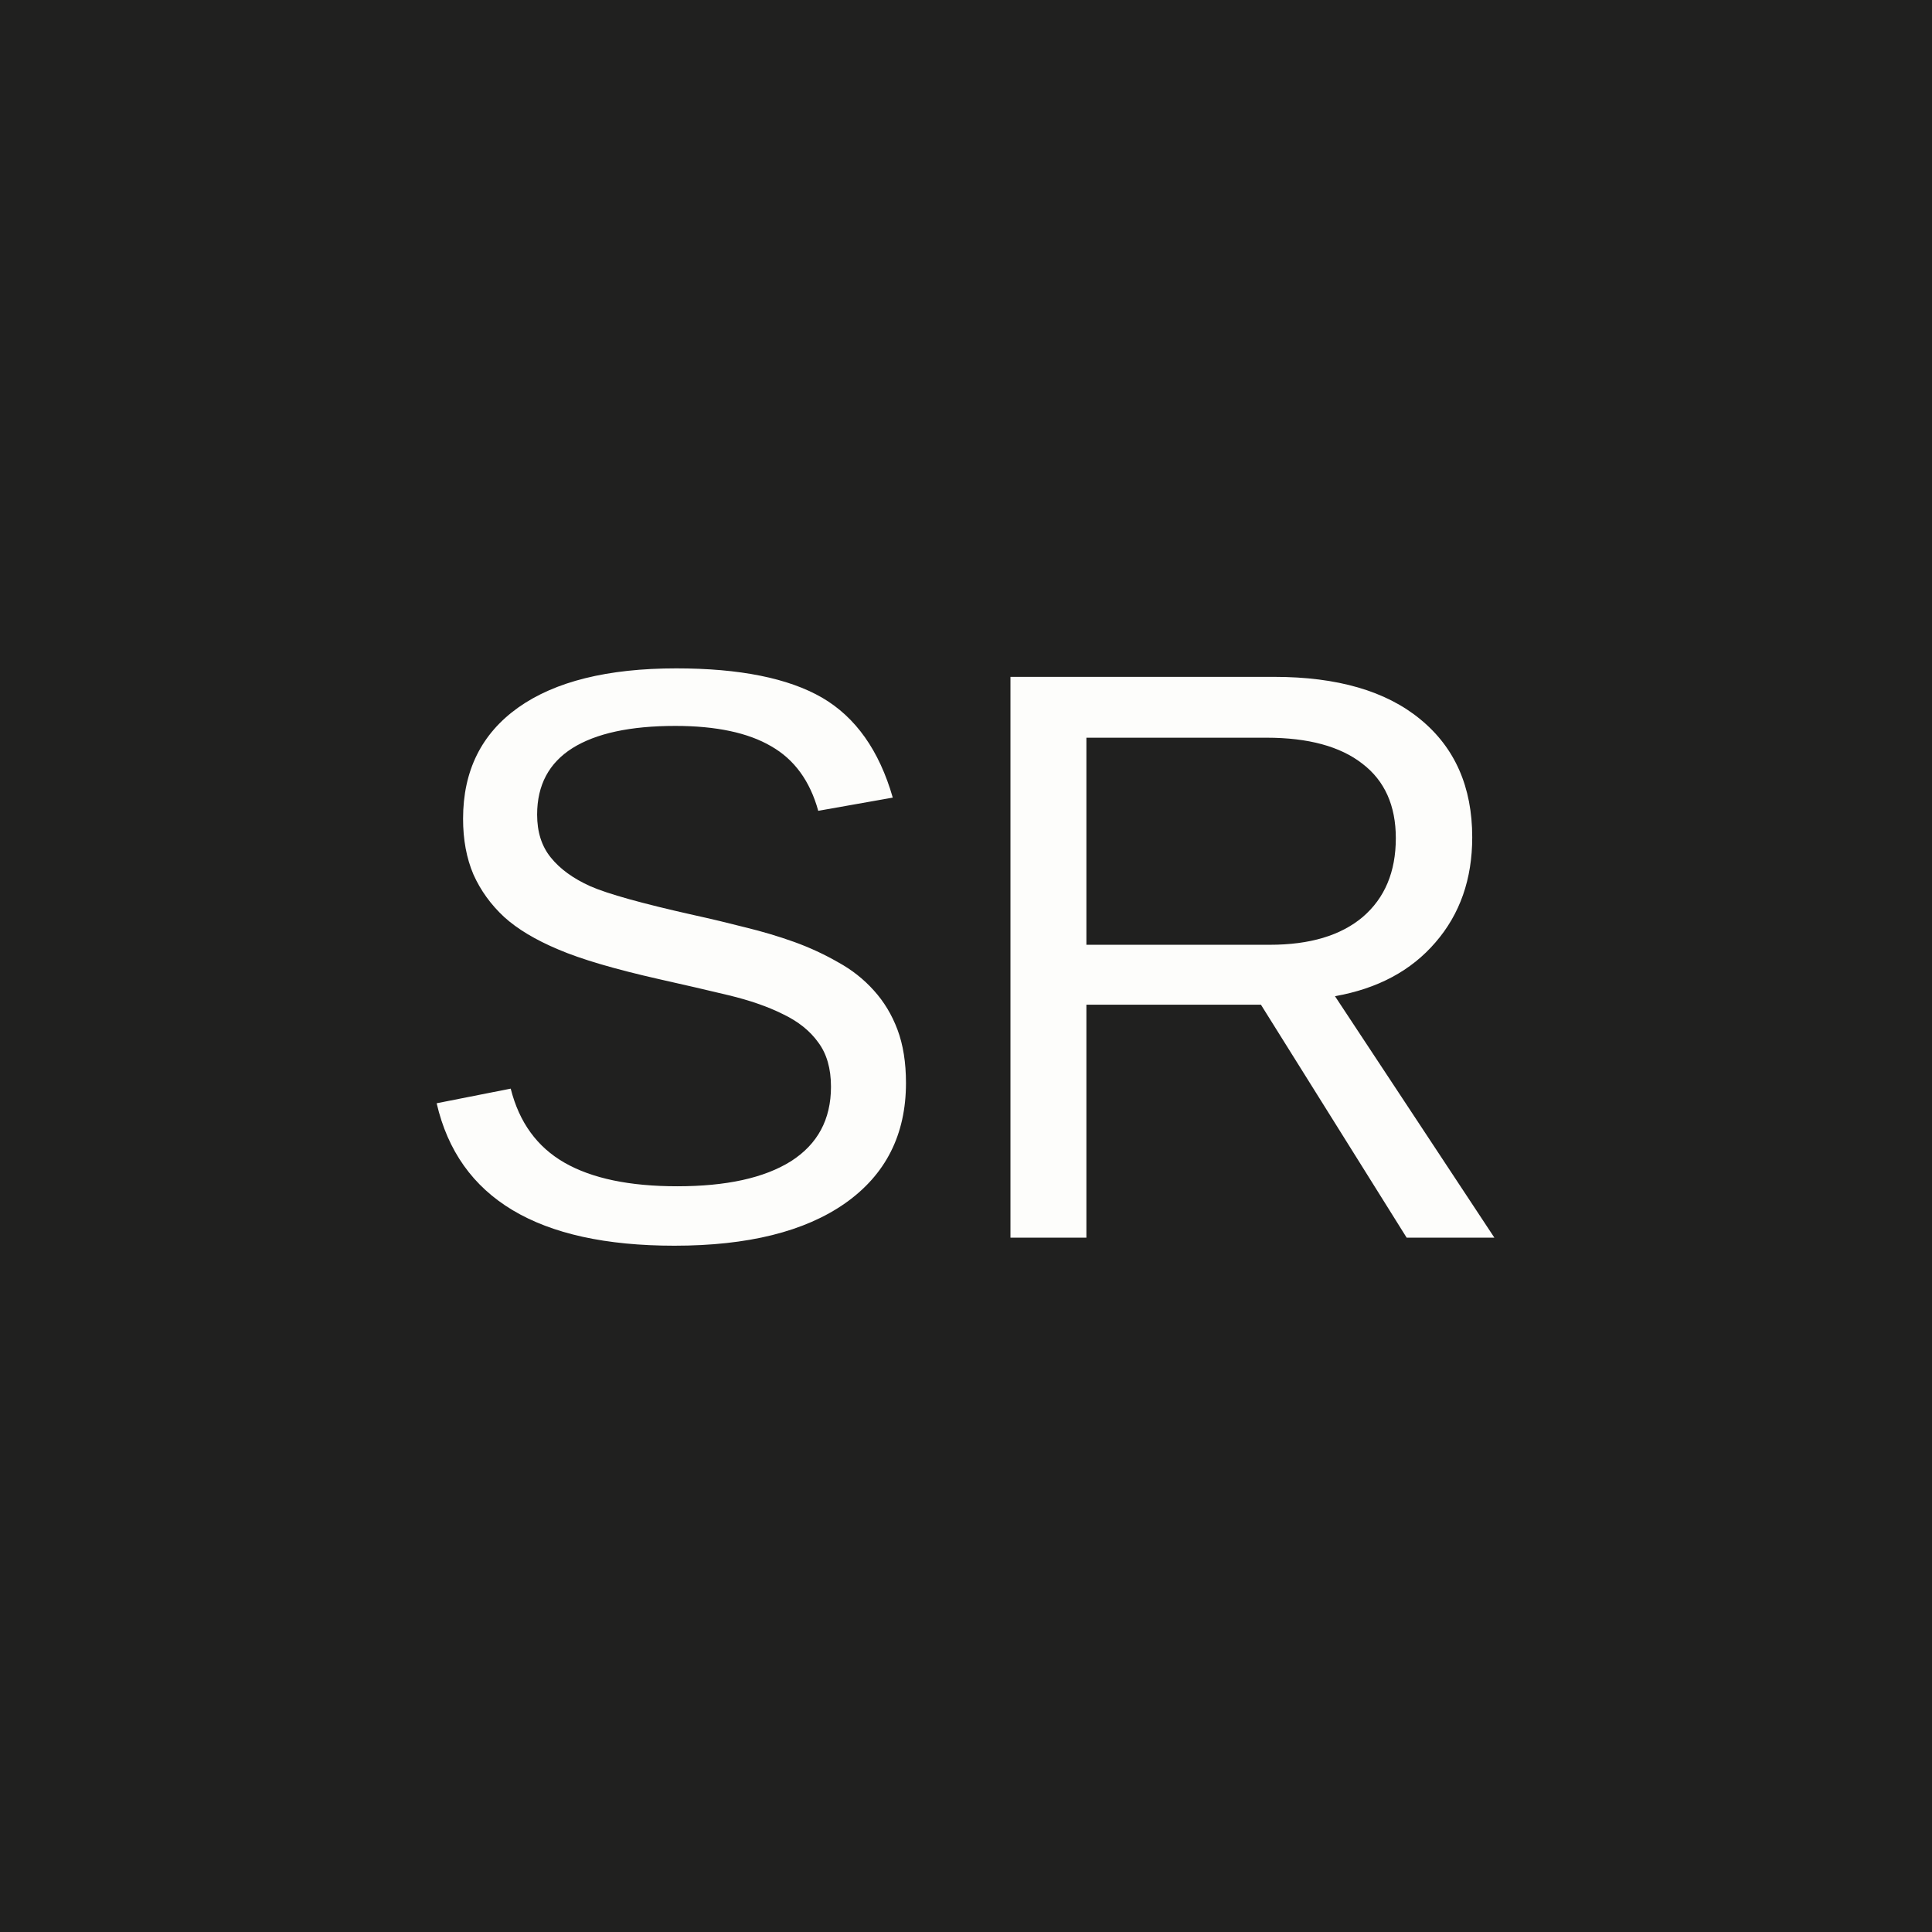
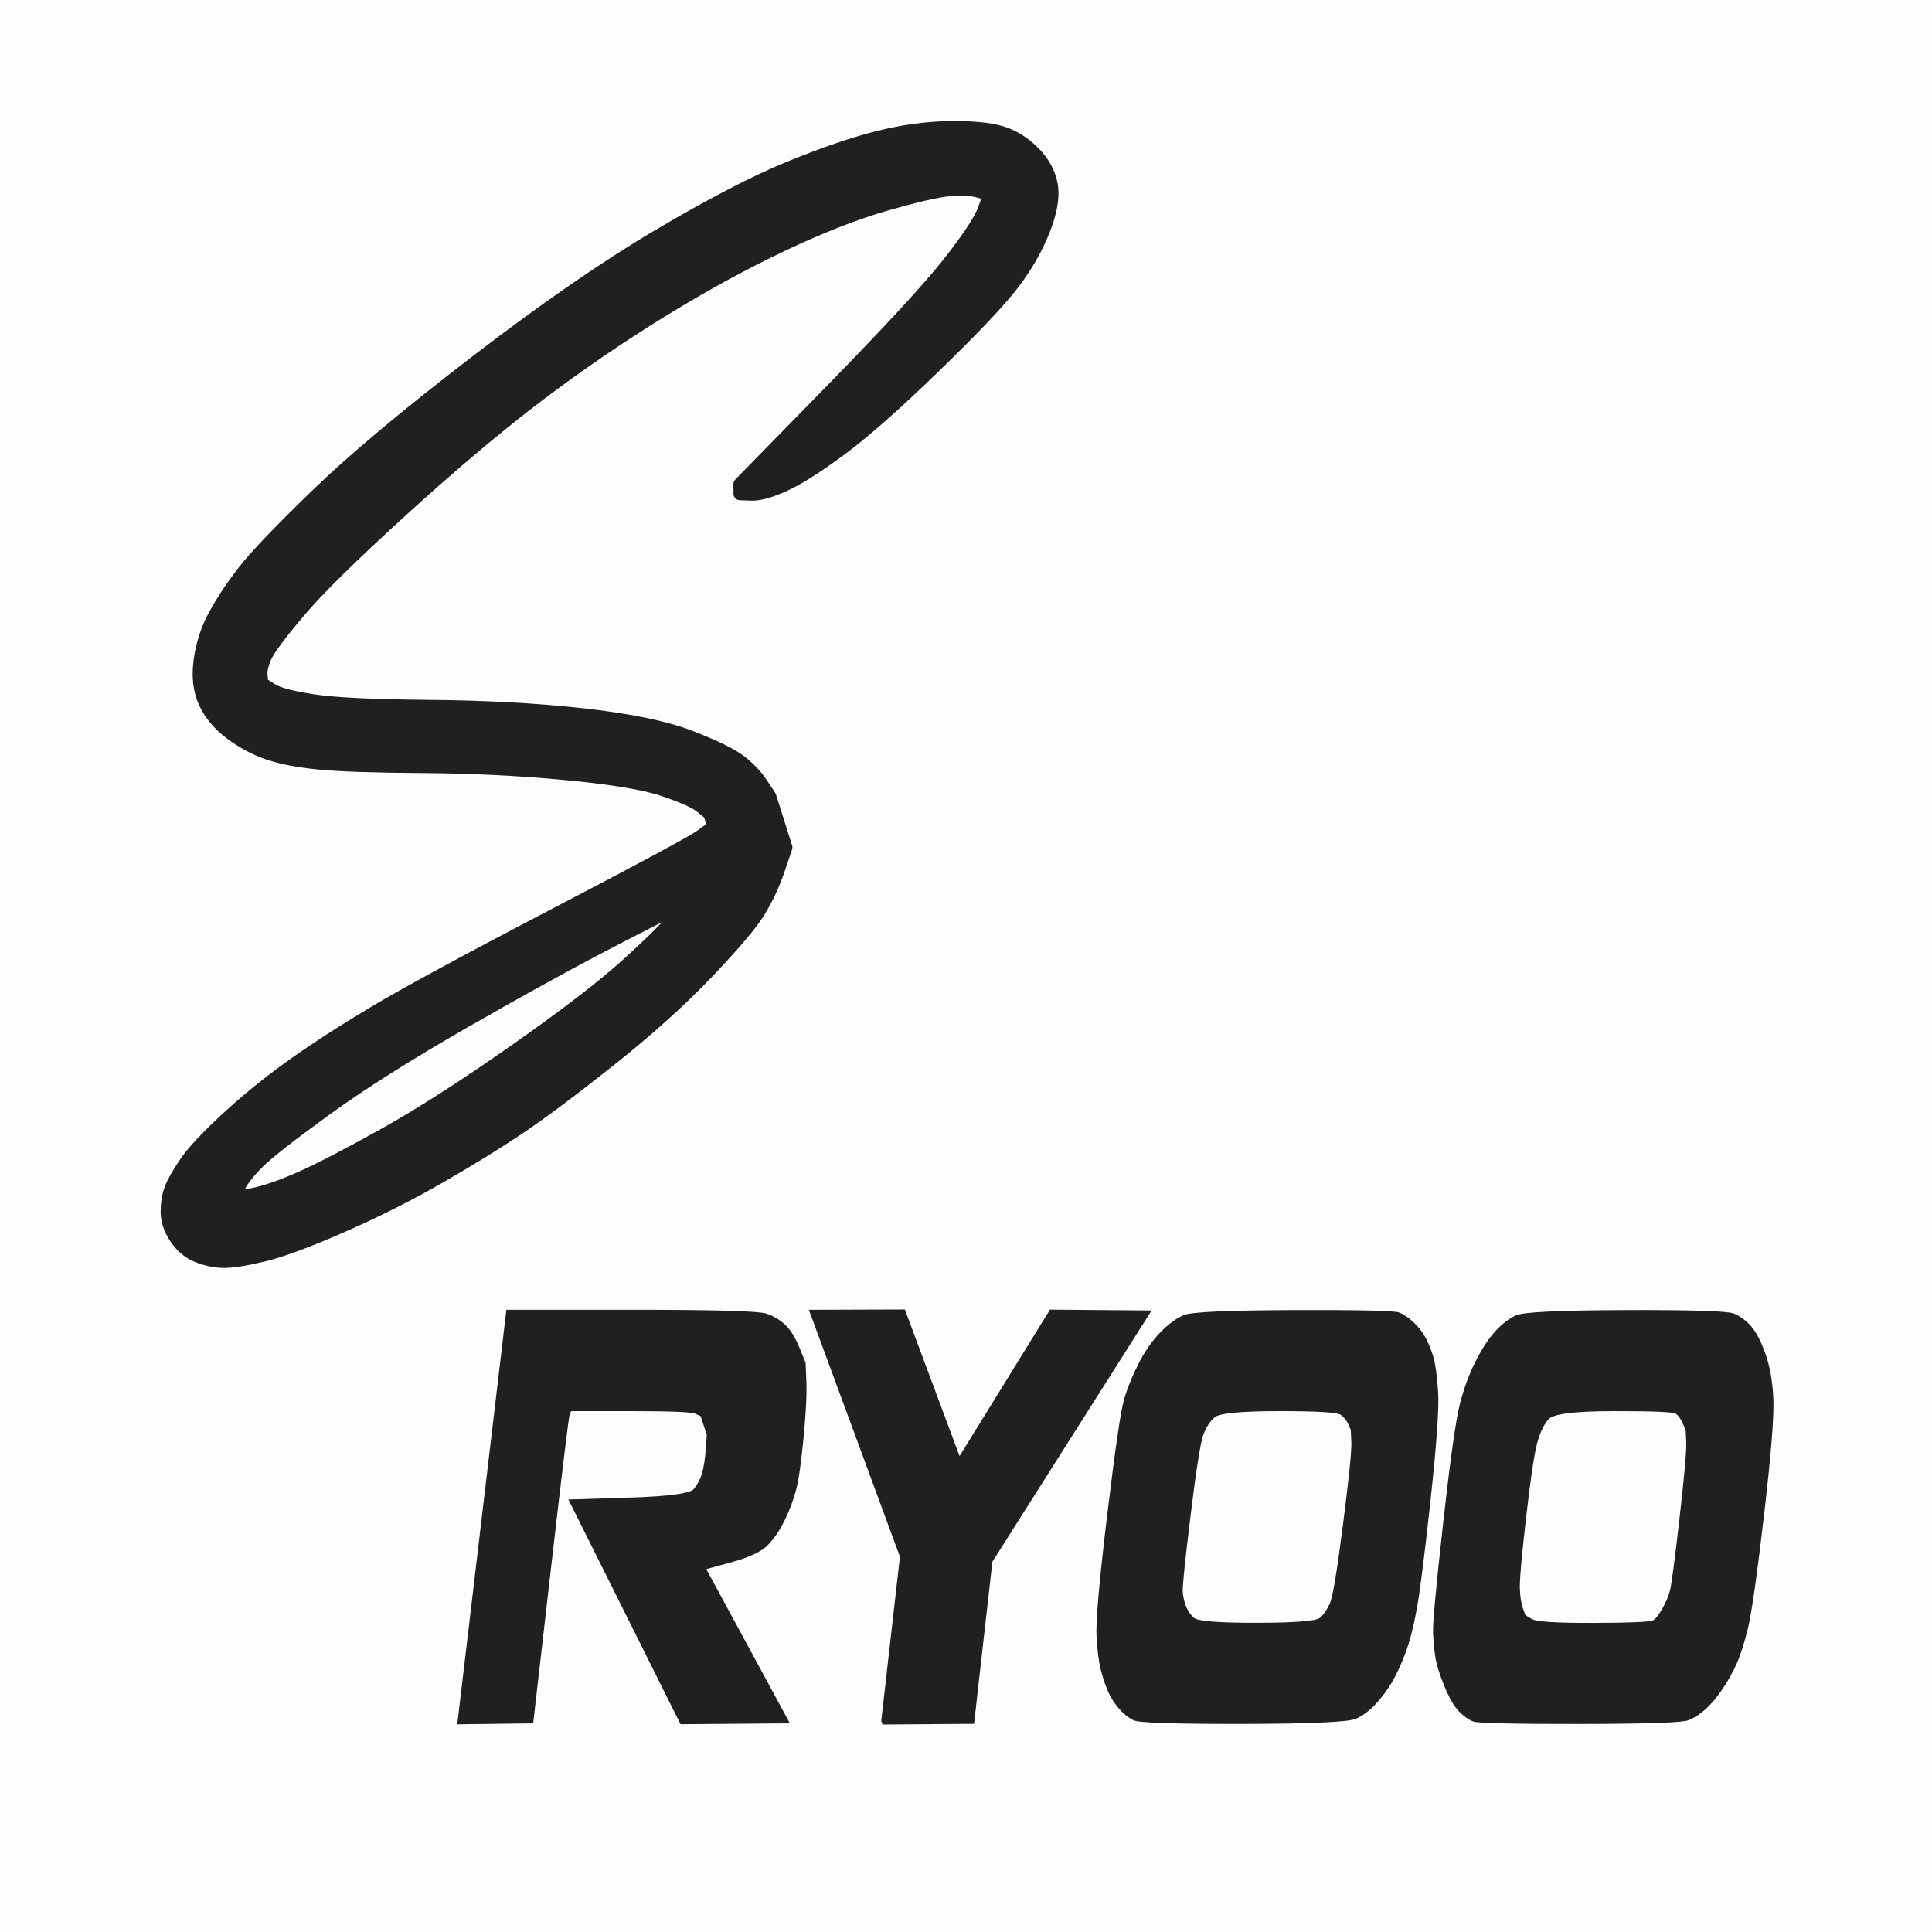
- <svg xmlns="http://www.w3.org/2000/svg" viewBox="0 0 64 64">
-   <rect width="64" height="64" fill="#20201f" />
-   <text x="32" y="41" text-anchor="middle" font-family="Arial,Helvetica,sans-serif" font-size="27" fill="#fdfdfb">SR</text>
+ <svg xmlns="http://www.w3.org/2000/svg" width="128" height="128" viewBox="0 0 128 128">
+   <rect width="128" height="128" fill="#fdfdfb" />
+   <svg x="10" y="7" width="61" height="78" viewBox="64 170 284 364">
+     <path fill="#20201f" fill-rule="evenodd" stroke="#20201f" stroke-width="4" stroke-linejoin="round" d="M236.54 389 L237.554 393 L233.777 395.761 Q230 398.522 188.5 420.156 Q147 441.79 132 450.811 Q117 459.831 106.5 467.4 Q96 474.97 86.827 483.485 Q77.653 492 74.284 497 Q70.914 502 69.796 505 Q68.677 508 68.669 512 Q68.66 516 71.33 520.008 Q74 524.015 78 525.64 Q82 527.264 86 527.345 Q90 527.426 98.5 525.388 Q107 523.35 123 516.301 Q139 509.251 153 501.181 Q167 493.111 177.5 486.059 Q188 479.008 205.5 465.116 Q223 451.224 235.54 438.112 Q248.079 425 251.715 419 Q255.35 413 257.675 406.172 L260 399.344 L255 383.545 L252.508 379.772 Q250.015 376 246.008 372.837 Q242 369.674 230.5 365.211 Q219 360.749 197.5 358.345 Q176 355.941 150 355.723 Q124 355.504 114 354.006 Q104 352.508 101 350.591 L98 348.674 L97.734 346.337 Q97.469 344 98.979 340.5 Q100.49 337 109.352 326.5 Q118.215 316 141.607 294.743 Q165 273.486 183.5 259.492 Q202 245.498 221.5 233.498 Q241 221.498 259 212.998 Q277 204.498 291 200.495 Q305 196.492 310.5 195.995 Q316 195.498 319.5 196.454 L323 197.41 L321.252 202.205 Q319.504 207 310.509 218.5 Q301.514 230 273.636 258.5 L245.757 287 L245.78 290 L249.39 290.114 Q253 290.229 259.5 287.283 Q266 284.337 277 276.184 Q288 268.03 306.049 250.515 Q324.099 233 330.188 225 Q336.277 217 339.65 208.5 Q343.023 200 342.044 194.5 Q341.066 189 336.533 184.448 Q332 179.895 326.5 178.266 Q321 176.637 310.5 176.779 Q300 176.921 288.5 179.799 Q277 182.677 261 189.229 Q245 195.78 220.5 210.26 Q196 224.74 164 249.321 Q132 273.901 114.908 290.451 Q97.815 307 92.396 314 Q86.977 321 83.433 327.5 Q79.889 334 78.868 341.5 Q77.848 349 80.368 354.5 Q82.889 360 88.444 364.117 Q94 368.234 100 370.267 Q106 372.301 115.5 373.253 Q125 374.205 147.5 374.344 Q170 374.484 191.5 376.487 Q213 378.49 222 381.494 Q231 384.498 233.77 386.749 Z M229 416.399 L208.5 426.949 Q188 437.498 161 452.983 Q134 468.469 117.5 480.47 Q101 492.471 96.74 496.736 Q92.48 501 90.74 504.421 L89 507.842 L95 506.672 Q101 505.502 110 501.502 Q119 497.502 136 488.005 Q153 478.508 176.5 462.008 Q200 445.508 211.5 435.044 Q223 424.579 226 420.489 Z" />
+   </svg>
+   <svg x="30" y="86" width="88" height="29" viewBox="925 280 1190 176" preserveAspectRatio="none">
+     <path fill="#20201f" fill-rule="evenodd" d="M973 284.723 L929 451.388 L997 451 L1012.736 389.5 Q1028.471 328 1029.736 326.734 L1031 325.469 L1033 325.464 Q1035 325.46 1086 325.468 Q1137 325.475 1142 326.471 L1147 327.467 L1152.522 335 L1151.548 341 Q1150.574 347 1148.258 350.5 Q1145.941 354 1140.971 356.755 Q1136 359.51 1082.279 360.255 L1028.559 361 L1129 451.347 L1227 451 L1152.117 389 L1175.559 386.1 Q1199 383.2 1207.5 379.207 Q1216 375.215 1222.582 369.107 Q1229.163 363 1232.625 357 Q1236.086 351 1239.273 336 Q1242.46 321 1241.763 313.5 L1241.066 306 L1235.533 299.932 Q1230 293.865 1223 290.84 Q1216 287.815 1206 286.257 Q1196 284.699 1084.5 284.711 Z M1244 284.723 L1325.584 384 L1308.831 450 L1310 451.464 L1392 451.195 L1408.413 386 L1551.086 285 L1460 284.656 L1379 343.549 L1330 284.595 Z M1678 284.836 Q1590 284.97 1580 286.836 Q1570 288.703 1559 293.737 Q1548 298.771 1539.354 306.386 Q1530.707 314 1526.251 321 Q1521.795 328 1511.197 367.5 Q1500.598 407 1501.715 416 Q1502.831 425 1505.823 430 Q1508.815 435 1512.408 438.549 Q1516 442.099 1522 445.171 Q1528 448.243 1535 449.777 Q1542 451.312 1633.5 451.229 Q1725 451.147 1734.5 449.11 Q1744 447.072 1752 443.141 Q1760 439.21 1766 434.757 Q1772 430.304 1778.114 423.152 Q1784.229 416 1788.651 405 Q1793.072 394 1801.144 360.5 Q1809.215 327 1807.722 317.5 Q1806.229 308 1803.702 304 Q1801.174 300 1797.087 296.424 Q1793 292.848 1786 289.837 Q1779 286.826 1772.5 285.765 Q1766 284.703 1678 284.836 Z M1975.5 284.833 Q1887 284.962 1877.5 286.952 Q1868 288.941 1859 293.347 Q1850 297.753 1841.383 305.376 Q1832.766 313 1827.296 322.5 Q1821.826 332 1812.261 370.5 Q1802.696 409 1803.211 414.5 Q1803.727 420 1805.314 424.5 Q1806.901 429 1813.451 436.132 Q1820 443.264 1826.5 446.214 Q1833 449.163 1839 450.228 Q1845 451.293 1934.5 451.249 Q2024 451.205 2032 449.755 Q2040 448.304 2047.5 445.255 Q2055 442.205 2062.5 437.219 Q2070 432.234 2075.119 427.117 Q2080.238 422 2085.214 413 Q2090.19 404 2099.679 367.5 Q2109.169 331 2108.096 320.5 Q2107.023 310 2101.011 302.41 Q2095 294.821 2088 291.262 Q2081 287.703 2072.5 286.203 Q2064 284.703 1975.5 284.833 Z M1729.518 333 L1727.259 330.714 Q1725 328.429 1720.5 326.94 Q1716 325.451 1665 325.464 Q1614 325.478 1607.5 327.959 Q1601 330.441 1597.225 335.221 Q1593.451 340 1585.955 367.5 Q1578.46 395 1578.946 398 Q1579.431 401 1581.716 403.766 Q1584 406.531 1589 408.57 Q1594 410.61 1645.5 410.574 Q1697 410.538 1702 408.532 Q1707 406.527 1710.791 402.763 Q1714.582 399 1722.548 371 Q1730.514 343 1730.016 338 Z M1886 407.533 L1892 409.113 Q1898 410.692 1947.5 410.618 Q1997 410.545 2000.5 409.534 Q2004 408.522 2008.761 404.761 Q2013.522 401 2015.522 397.5 Q2017.522 394 2024.032 368.5 Q2030.542 343 2030.03 338 L2029.518 333 L2026.759 330.241 Q2024 327.482 2020.5 326.469 Q2017 325.455 1965 325.465 Q1913 325.475 1906.63 328.738 Q1900.26 332 1896.378 338.5 Q1892.496 345 1886.497 368.5 Q1880.498 392 1880.993 397 Q1881.488 402 1883.744 404.767 Z" />
+   </svg>
</svg>
